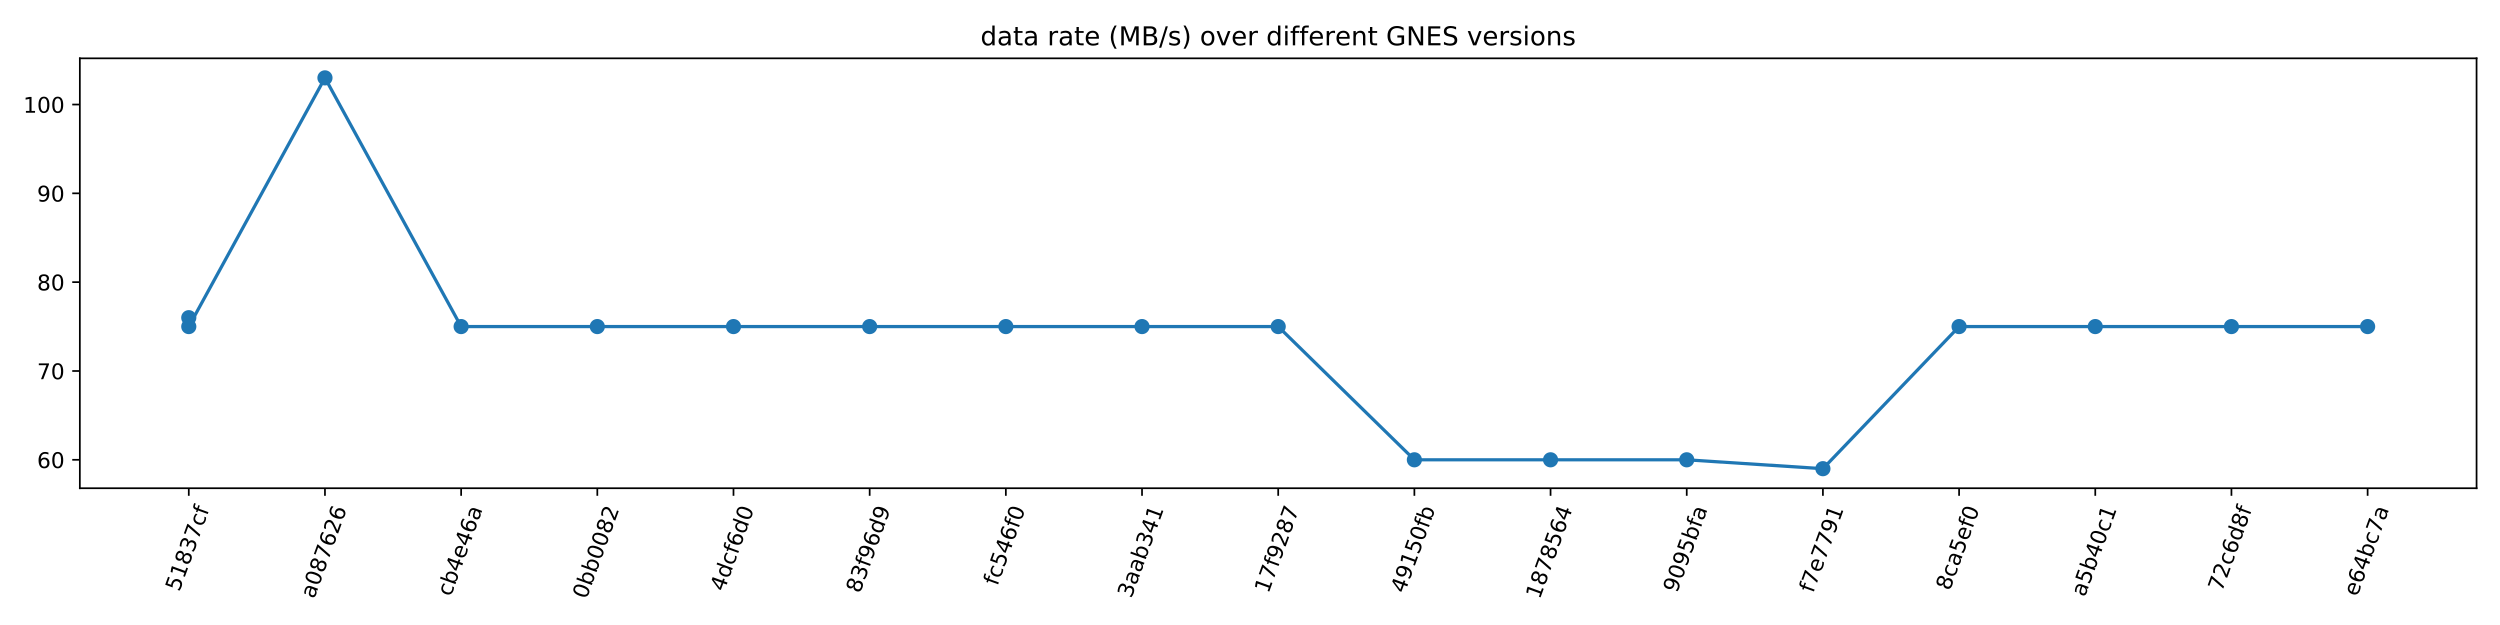
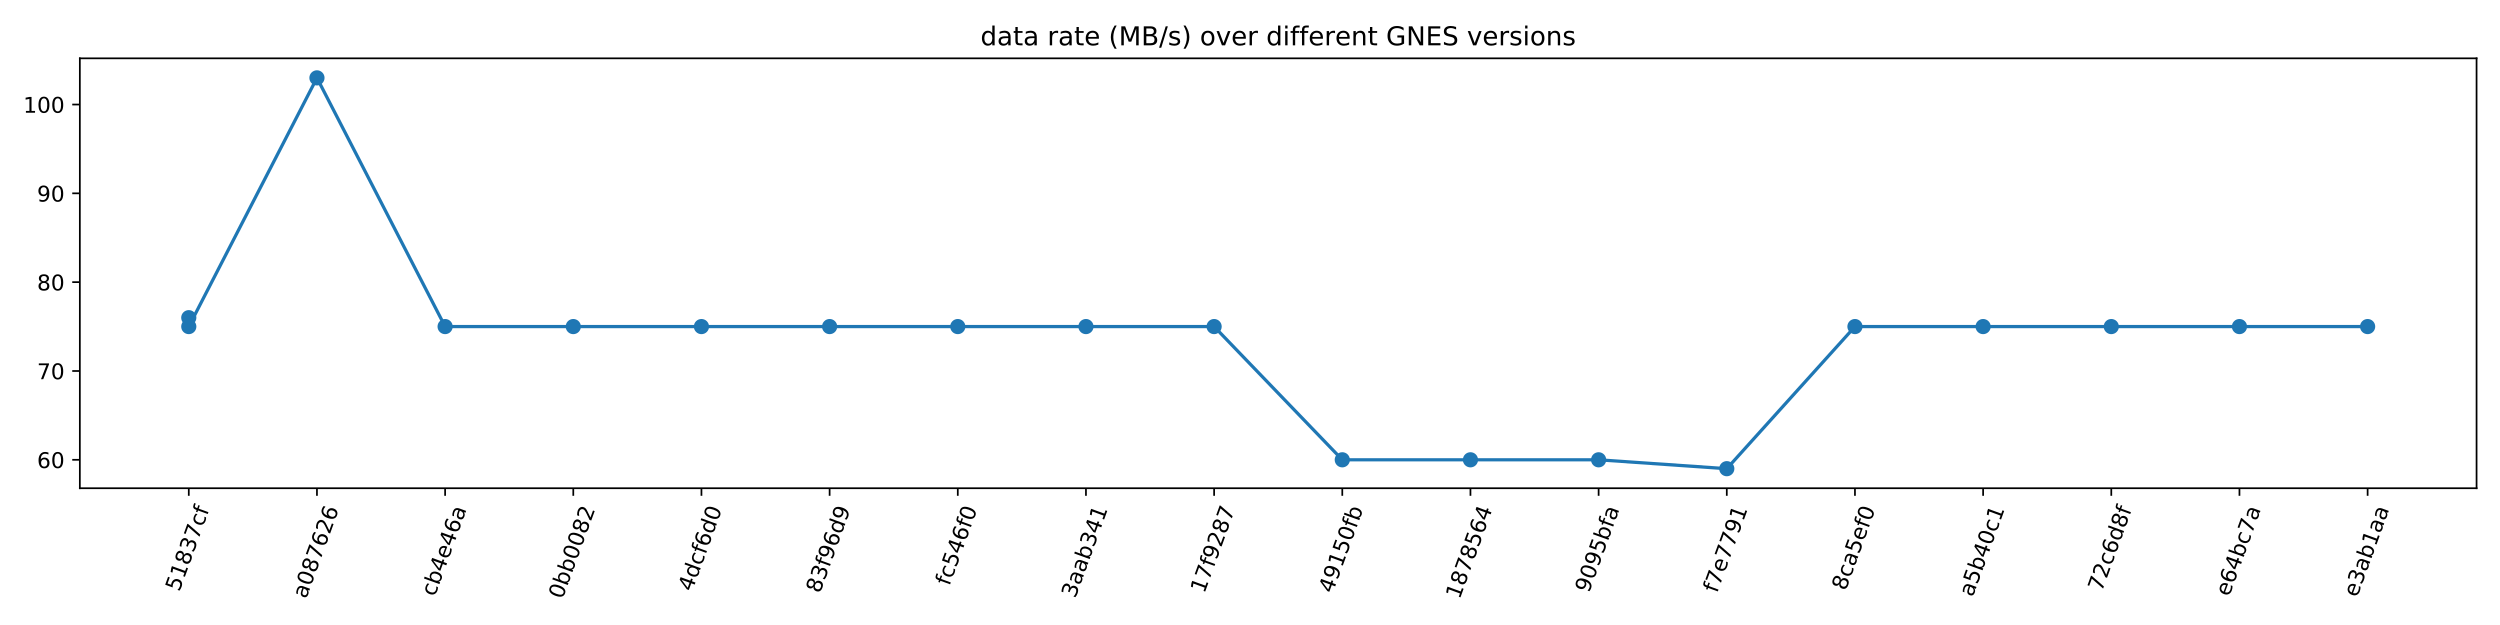
<svg xmlns="http://www.w3.org/2000/svg" xmlns:xlink="http://www.w3.org/1999/xlink" height="288pt" version="1.1" viewBox="0 0 1152 288" width="1152pt">
  <defs>
    <style type="text/css">
*{stroke-linecap:butt;stroke-linejoin:round;}
  </style>
  </defs>
  <g id="figure_1">
    <g id="patch_1">
      <path d="M 0 288  L 1152 288  L 1152 0  L 0 0  z " style="fill:#ffffff;" />
    </g>
    <g id="axes_1">
      <g id="patch_2">
        <path d="M 36.79 224.974  L 1141.2 224.974  L 1141.2 26.88  L 36.79 26.88  z " style="fill:#ffffff;" />
      </g>
      <g id="matplotlib.axis_1">
        <g id="xtick_1">
          <g id="line2d_1">
            <defs>
-               <path d="M 0 0  L 0 3.5  " id="m61845a8284" style="stroke:#000000;stroke-width:0.8;" />
-             </defs>
-             <g>
-               <use style="stroke:#000000;stroke-width:0.8;" x="86.99" xlink:href="#m61845a8284" y="224.974" />
+               <path d="M 0 0  L 0 3.5  " id="mbfd6a38d55" style="stroke:#000000;stroke-width:0.8;" />
+             </defs>
+             <g>
+               <use style="stroke:#000000;stroke-width:0.8;" x="86.99" xlink:href="#mbfd6a38d55" y="224.974" />
            </g>
          </g>
          <g id="text_1">
            <defs>
              <path d="M 10.797 72.906  L 49.516 72.906  L 49.516 64.594  L 19.828 64.594  L 19.828 46.734  Q 21.969 47.469 24.109 47.828  Q 26.266 48.188 28.422 48.188  Q 40.625 48.188 47.75 41.5  Q 54.891 34.812 54.891 23.391  Q 54.891 11.625 47.562 5.094  Q 40.234 -1.422 26.906 -1.422  Q 22.312 -1.422 17.547 -0.641  Q 12.797 0.141 7.719 1.703  L 7.719 11.625  Q 12.109 9.234 16.797 8.062  Q 21.484 6.891 26.703 6.891  Q 35.156 6.891 40.078 11.328  Q 45.016 15.766 45.016 23.391  Q 45.016 31 40.078 35.438  Q 35.156 39.891 26.703 39.891  Q 22.75 39.891 18.812 39.016  Q 14.891 38.141 10.797 36.281  z " id="DejaVuSans-53" />
              <path d="M 12.406 8.297  L 28.516 8.297  L 28.516 63.922  L 10.984 60.406  L 10.984 69.391  L 28.422 72.906  L 38.281 72.906  L 38.281 8.297  L 54.391 8.297  L 54.391 0  L 12.406 0  z " id="DejaVuSans-49" />
              <path d="M 31.781 34.625  Q 24.75 34.625 20.719 30.859  Q 16.703 27.094 16.703 20.516  Q 16.703 13.922 20.719 10.156  Q 24.75 6.391 31.781 6.391  Q 38.812 6.391 42.859 10.172  Q 46.922 13.969 46.922 20.516  Q 46.922 27.094 42.891 30.859  Q 38.875 34.625 31.781 34.625  z M 21.922 38.812  Q 15.578 40.375 12.031 44.719  Q 8.5 49.078 8.5 55.328  Q 8.5 64.062 14.719 69.141  Q 20.953 74.219 31.781 74.219  Q 42.672 74.219 48.875 69.141  Q 55.078 64.062 55.078 55.328  Q 55.078 49.078 51.531 44.719  Q 48 40.375 41.703 38.812  Q 48.828 37.156 52.797 32.312  Q 56.781 27.484 56.781 20.516  Q 56.781 9.906 50.312 4.234  Q 43.844 -1.422 31.781 -1.422  Q 19.734 -1.422 13.25 4.234  Q 6.781 9.906 6.781 20.516  Q 6.781 27.484 10.781 32.312  Q 14.797 37.156 21.922 38.812  z M 18.312 54.391  Q 18.312 48.734 21.844 45.562  Q 25.391 42.391 31.781 42.391  Q 38.141 42.391 41.719 45.562  Q 45.312 48.734 45.312 54.391  Q 45.312 60.062 41.719 63.234  Q 38.141 66.406 31.781 66.406  Q 25.391 66.406 21.844 63.234  Q 18.312 60.062 18.312 54.391  z " id="DejaVuSans-56" />
              <path d="M 40.578 39.312  Q 47.656 37.797 51.625 33  Q 55.609 28.219 55.609 21.188  Q 55.609 10.406 48.188 4.484  Q 40.766 -1.422 27.094 -1.422  Q 22.516 -1.422 17.656 -0.516  Q 12.797 0.391 7.625 2.203  L 7.625 11.719  Q 11.719 9.328 16.594 8.109  Q 21.484 6.891 26.812 6.891  Q 36.078 6.891 40.938 10.547  Q 45.797 14.203 45.797 21.188  Q 45.797 27.641 41.281 31.266  Q 36.766 34.906 28.719 34.906  L 20.219 34.906  L 20.219 43.016  L 29.109 43.016  Q 36.375 43.016 40.234 45.922  Q 44.094 48.828 44.094 54.297  Q 44.094 59.906 40.109 62.906  Q 36.141 65.922 28.719 65.922  Q 24.656 65.922 20.016 65.031  Q 15.375 64.156 9.812 62.312  L 9.812 71.094  Q 15.438 72.656 20.344 73.438  Q 25.25 74.219 29.594 74.219  Q 40.828 74.219 47.359 69.109  Q 53.906 64.016 53.906 55.328  Q 53.906 49.266 50.438 45.094  Q 46.969 40.922 40.578 39.312  z " id="DejaVuSans-51" />
              <path d="M 8.203 72.906  L 55.078 72.906  L 55.078 68.703  L 28.609 0  L 18.312 0  L 43.219 64.594  L 8.203 64.594  z " id="DejaVuSans-55" />
              <path d="M 48.781 52.594  L 48.781 44.188  Q 44.969 46.297 41.141 47.344  Q 37.312 48.391 33.406 48.391  Q 24.656 48.391 19.812 42.844  Q 14.984 37.312 14.984 27.297  Q 14.984 17.281 19.812 11.734  Q 24.656 6.203 33.406 6.203  Q 37.312 6.203 41.141 7.25  Q 44.969 8.297 48.781 10.406  L 48.781 2.094  Q 45.016 0.344 40.984 -0.531  Q 36.969 -1.422 32.422 -1.422  Q 20.062 -1.422 12.781 6.344  Q 5.516 14.109 5.516 27.297  Q 5.516 40.672 12.859 48.328  Q 20.219 56 33.016 56  Q 37.156 56 41.109 55.141  Q 45.062 54.297 48.781 52.594  z " id="DejaVuSans-99" />
              <path d="M 37.109 75.984  L 37.109 68.5  L 28.516 68.5  Q 23.688 68.5 21.797 66.547  Q 19.922 64.594 19.922 59.516  L 19.922 54.688  L 34.719 54.688  L 34.719 47.703  L 19.922 47.703  L 19.922 0  L 10.891 0  L 10.891 47.703  L 2.297 47.703  L 2.297 54.688  L 10.891 54.688  L 10.891 58.5  Q 10.891 67.625 15.141 71.797  Q 19.391 75.984 28.609 75.984  z " id="DejaVuSans-102" />
            </defs>
            <g transform="translate(82.60086 272.9413)rotate(-70)scale(0.1 -0.1)">
              <use xlink:href="#DejaVuSans-53" />
              <use x="63.623" xlink:href="#DejaVuSans-49" />
              <use x="127.246" xlink:href="#DejaVuSans-56" />
              <use x="190.869" xlink:href="#DejaVuSans-51" />
              <use x="254.492" xlink:href="#DejaVuSans-55" />
              <use x="318.115" xlink:href="#DejaVuSans-99" />
              <use x="373.096" xlink:href="#DejaVuSans-102" />
            </g>
          </g>
        </g>
        <g id="xtick_2">
          <g id="line2d_2">
            <g>
-               <use style="stroke:#000000;stroke-width:0.8;" x="149.741" xlink:href="#m61845a8284" y="224.974" />
+               <use style="stroke:#000000;stroke-width:0.8;" x="146.05" xlink:href="#mbfd6a38d55" y="224.974" />
            </g>
          </g>
          <g id="text_2">
            <defs>
              <path d="M 34.281 27.484  Q 23.391 27.484 19.188 25  Q 14.984 22.516 14.984 16.5  Q 14.984 11.719 18.141 8.906  Q 21.297 6.109 26.703 6.109  Q 34.188 6.109 38.703 11.406  Q 43.219 16.703 43.219 25.484  L 43.219 27.484  z M 52.203 31.203  L 52.203 0  L 43.219 0  L 43.219 8.297  Q 40.141 3.328 35.547 0.953  Q 30.953 -1.422 24.312 -1.422  Q 15.922 -1.422 10.953 3.297  Q 6 8.016 6 15.922  Q 6 25.141 12.172 29.828  Q 18.359 34.516 30.609 34.516  L 43.219 34.516  L 43.219 35.406  Q 43.219 41.609 39.141 45  Q 35.062 48.391 27.688 48.391  Q 23 48.391 18.547 47.266  Q 14.109 46.141 10.016 43.891  L 10.016 52.203  Q 14.938 54.109 19.578 55.047  Q 24.219 56 28.609 56  Q 40.484 56 46.344 49.844  Q 52.203 43.703 52.203 31.203  z " id="DejaVuSans-97" />
              <path d="M 31.781 66.406  Q 24.172 66.406 20.328 58.906  Q 16.5 51.422 16.5 36.375  Q 16.5 21.391 20.328 13.891  Q 24.172 6.391 31.781 6.391  Q 39.453 6.391 43.281 13.891  Q 47.125 21.391 47.125 36.375  Q 47.125 51.422 43.281 58.906  Q 39.453 66.406 31.781 66.406  z M 31.781 74.219  Q 44.047 74.219 50.516 64.516  Q 56.984 54.828 56.984 36.375  Q 56.984 17.969 50.516 8.266  Q 44.047 -1.422 31.781 -1.422  Q 19.531 -1.422 13.062 8.266  Q 6.594 17.969 6.594 36.375  Q 6.594 54.828 13.062 64.516  Q 19.531 74.219 31.781 74.219  z " id="DejaVuSans-48" />
              <path d="M 33.016 40.375  Q 26.375 40.375 22.484 35.828  Q 18.609 31.297 18.609 23.391  Q 18.609 15.531 22.484 10.953  Q 26.375 6.391 33.016 6.391  Q 39.656 6.391 43.531 10.953  Q 47.406 15.531 47.406 23.391  Q 47.406 31.297 43.531 35.828  Q 39.656 40.375 33.016 40.375  z M 52.594 71.297  L 52.594 62.312  Q 48.875 64.062 45.094 64.984  Q 41.312 65.922 37.594 65.922  Q 27.828 65.922 22.672 59.328  Q 17.531 52.734 16.797 39.406  Q 19.672 43.656 24.016 45.922  Q 28.375 48.188 33.594 48.188  Q 44.578 48.188 50.953 41.516  Q 57.328 34.859 57.328 23.391  Q 57.328 12.156 50.688 5.359  Q 44.047 -1.422 33.016 -1.422  Q 20.359 -1.422 13.672 8.266  Q 6.984 17.969 6.984 36.375  Q 6.984 53.656 15.188 63.938  Q 23.391 74.219 37.203 74.219  Q 40.922 74.219 44.703 73.484  Q 48.484 72.75 52.594 71.297  z " id="DejaVuSans-54" />
              <path d="M 19.188 8.297  L 53.609 8.297  L 53.609 0  L 7.328 0  L 7.328 8.297  Q 12.938 14.109 22.625 23.891  Q 32.328 33.688 34.812 36.531  Q 39.547 41.844 41.422 45.531  Q 43.312 49.219 43.312 52.781  Q 43.312 58.594 39.234 62.25  Q 35.156 65.922 28.609 65.922  Q 23.969 65.922 18.812 64.312  Q 13.672 62.703 7.812 59.422  L 7.812 69.391  Q 13.766 71.781 18.938 73  Q 24.125 74.219 28.422 74.219  Q 39.75 74.219 46.484 68.547  Q 53.219 62.891 53.219 53.422  Q 53.219 48.922 51.531 44.891  Q 49.859 40.875 45.406 35.406  Q 44.188 33.984 37.641 27.219  Q 31.109 20.453 19.188 8.297  z " id="DejaVuSans-50" />
            </defs>
-             <g transform="translate(144.7577 276.2038)rotate(-70)scale(0.1 -0.1)">
+             <g transform="translate(141.0665 276.2038)rotate(-70)scale(0.1 -0.1)">
              <use xlink:href="#DejaVuSans-97" />
              <use x="61.279" xlink:href="#DejaVuSans-48" />
              <use x="124.902" xlink:href="#DejaVuSans-56" />
              <use x="188.525" xlink:href="#DejaVuSans-55" />
              <use x="252.148" xlink:href="#DejaVuSans-54" />
              <use x="315.771" xlink:href="#DejaVuSans-50" />
              <use x="379.395" xlink:href="#DejaVuSans-54" />
            </g>
          </g>
        </g>
        <g id="xtick_3">
          <g id="line2d_3">
            <g>
-               <use style="stroke:#000000;stroke-width:0.8;" x="212.492" xlink:href="#m61845a8284" y="224.974" />
+               <use style="stroke:#000000;stroke-width:0.8;" x="205.109" xlink:href="#mbfd6a38d55" y="224.974" />
            </g>
          </g>
          <g id="text_3">
            <defs>
              <path d="M 48.688 27.297  Q 48.688 37.203 44.609 42.844  Q 40.531 48.484 33.406 48.484  Q 26.266 48.484 22.188 42.844  Q 18.109 37.203 18.109 27.297  Q 18.109 17.391 22.188 11.75  Q 26.266 6.109 33.406 6.109  Q 40.531 6.109 44.609 11.75  Q 48.688 17.391 48.688 27.297  z M 18.109 46.391  Q 20.953 51.266 25.266 53.625  Q 29.594 56 35.594 56  Q 45.562 56 51.781 48.094  Q 58.016 40.188 58.016 27.297  Q 58.016 14.406 51.781 6.484  Q 45.562 -1.422 35.594 -1.422  Q 29.594 -1.422 25.266 0.953  Q 20.953 3.328 18.109 8.203  L 18.109 0  L 9.078 0  L 9.078 75.984  L 18.109 75.984  z " id="DejaVuSans-98" />
              <path d="M 37.797 64.312  L 12.891 25.391  L 37.797 25.391  z M 35.203 72.906  L 47.609 72.906  L 47.609 25.391  L 58.016 25.391  L 58.016 17.188  L 47.609 17.188  L 47.609 0  L 37.797 0  L 37.797 17.188  L 4.891 17.188  L 4.891 26.703  z " id="DejaVuSans-52" />
              <path d="M 56.203 29.594  L 56.203 25.203  L 14.891 25.203  Q 15.484 15.922 20.484 11.062  Q 25.484 6.203 34.422 6.203  Q 39.594 6.203 44.453 7.469  Q 49.312 8.734 54.109 11.281  L 54.109 2.781  Q 49.266 0.734 44.188 -0.344  Q 39.109 -1.422 33.891 -1.422  Q 20.797 -1.422 13.156 6.188  Q 5.516 13.812 5.516 26.812  Q 5.516 40.234 12.766 48.109  Q 20.016 56 32.328 56  Q 43.359 56 49.781 48.891  Q 56.203 41.797 56.203 29.594  z M 47.219 32.234  Q 47.125 39.594 43.094 43.984  Q 39.062 48.391 32.422 48.391  Q 24.906 48.391 20.391 44.141  Q 15.875 39.891 15.188 32.172  z " id="DejaVuSans-101" />
            </defs>
-             <g transform="translate(207.6942 275.1819)rotate(-70)scale(0.1 -0.1)">
+             <g transform="translate(200.3118 275.1819)rotate(-70)scale(0.1 -0.1)">
              <use xlink:href="#DejaVuSans-99" />
              <use x="54.98" xlink:href="#DejaVuSans-98" />
              <use x="118.457" xlink:href="#DejaVuSans-52" />
              <use x="182.08" xlink:href="#DejaVuSans-101" />
              <use x="243.604" xlink:href="#DejaVuSans-52" />
              <use x="307.227" xlink:href="#DejaVuSans-54" />
              <use x="370.85" xlink:href="#DejaVuSans-97" />
            </g>
          </g>
        </g>
        <g id="xtick_4">
          <g id="line2d_4">
            <g>
-               <use style="stroke:#000000;stroke-width:0.8;" x="275.242" xlink:href="#m61845a8284" y="224.974" />
+               <use style="stroke:#000000;stroke-width:0.8;" x="264.169" xlink:href="#mbfd6a38d55" y="224.974" />
            </g>
          </g>
          <g id="text_4">
-             <g transform="translate(270.2236 276.3977)rotate(-70)scale(0.1 -0.1)">
+             <g transform="translate(259.1499 276.3977)rotate(-70)scale(0.1 -0.1)">
              <use xlink:href="#DejaVuSans-48" />
              <use x="63.623" xlink:href="#DejaVuSans-98" />
              <use x="127.1" xlink:href="#DejaVuSans-98" />
              <use x="190.576" xlink:href="#DejaVuSans-48" />
              <use x="254.199" xlink:href="#DejaVuSans-48" />
              <use x="317.822" xlink:href="#DejaVuSans-56" />
              <use x="381.445" xlink:href="#DejaVuSans-50" />
            </g>
          </g>
        </g>
        <g id="xtick_5">
          <g id="line2d_5">
            <g>
-               <use style="stroke:#000000;stroke-width:0.8;" x="337.993" xlink:href="#m61845a8284" y="224.974" />
+               <use style="stroke:#000000;stroke-width:0.8;" x="323.228" xlink:href="#mbfd6a38d55" y="224.974" />
            </g>
          </g>
          <g id="text_5">
            <defs>
              <path d="M 45.406 46.391  L 45.406 75.984  L 54.391 75.984  L 54.391 0  L 45.406 0  L 45.406 8.203  Q 42.578 3.328 38.25 0.953  Q 33.938 -1.422 27.875 -1.422  Q 17.969 -1.422 11.734 6.484  Q 5.516 14.406 5.516 27.297  Q 5.516 40.188 11.734 48.094  Q 17.969 56 27.875 56  Q 33.938 56 38.25 53.625  Q 42.578 51.266 45.406 46.391  z M 14.797 27.297  Q 14.797 17.391 18.875 11.75  Q 22.953 6.109 30.078 6.109  Q 37.203 6.109 41.297 11.75  Q 45.406 17.391 45.406 27.297  Q 45.406 37.203 41.297 42.844  Q 37.203 48.484 30.078 48.484  Q 22.953 48.484 18.875 42.844  Q 14.797 37.203 14.797 27.297  z " id="DejaVuSans-100" />
            </defs>
-             <g transform="translate(333.6079 272.9149)rotate(-70)scale(0.1 -0.1)">
+             <g transform="translate(318.8431 272.9149)rotate(-70)scale(0.1 -0.1)">
              <use xlink:href="#DejaVuSans-52" />
              <use x="63.623" xlink:href="#DejaVuSans-100" />
              <use x="127.1" xlink:href="#DejaVuSans-99" />
              <use x="182.08" xlink:href="#DejaVuSans-102" />
              <use x="217.285" xlink:href="#DejaVuSans-54" />
              <use x="280.908" xlink:href="#DejaVuSans-100" />
              <use x="344.385" xlink:href="#DejaVuSans-48" />
            </g>
          </g>
        </g>
        <g id="xtick_6">
          <g id="line2d_6">
            <g>
-               <use style="stroke:#000000;stroke-width:0.8;" x="400.743" xlink:href="#m61845a8284" y="224.974" />
+               <use style="stroke:#000000;stroke-width:0.8;" x="382.287" xlink:href="#mbfd6a38d55" y="224.974" />
            </g>
          </g>
          <g id="text_6">
            <defs>
              <path d="M 10.984 1.516  L 10.984 10.5  Q 14.703 8.734 18.5 7.812  Q 22.312 6.891 25.984 6.891  Q 35.75 6.891 40.891 13.453  Q 46.047 20.016 46.781 33.406  Q 43.953 29.203 39.594 26.953  Q 35.25 24.703 29.984 24.703  Q 19.047 24.703 12.672 31.312  Q 6.297 37.938 6.297 49.422  Q 6.297 60.641 12.938 67.422  Q 19.578 74.219 30.609 74.219  Q 43.266 74.219 49.922 64.516  Q 56.594 54.828 56.594 36.375  Q 56.594 19.141 48.406 8.859  Q 40.234 -1.422 26.422 -1.422  Q 22.703 -1.422 18.891 -0.688  Q 15.094 0.047 10.984 1.516  z M 30.609 32.422  Q 37.25 32.422 41.125 36.953  Q 45.016 41.5 45.016 49.422  Q 45.016 57.281 41.125 61.844  Q 37.25 66.406 30.609 66.406  Q 23.969 66.406 20.094 61.844  Q 16.219 57.281 16.219 49.422  Q 16.219 41.5 20.094 36.953  Q 23.969 32.422 30.609 32.422  z " id="DejaVuSans-57" />
            </defs>
-             <g transform="translate(396.2083 273.7401)rotate(-70)scale(0.1 -0.1)">
+             <g transform="translate(377.7523 273.7401)rotate(-70)scale(0.1 -0.1)">
              <use xlink:href="#DejaVuSans-56" />
              <use x="63.623" xlink:href="#DejaVuSans-51" />
              <use x="127.246" xlink:href="#DejaVuSans-102" />
              <use x="162.451" xlink:href="#DejaVuSans-57" />
              <use x="226.074" xlink:href="#DejaVuSans-54" />
              <use x="289.697" xlink:href="#DejaVuSans-100" />
              <use x="353.174" xlink:href="#DejaVuSans-57" />
            </g>
          </g>
        </g>
        <g id="xtick_7">
          <g id="line2d_7">
            <g>
-               <use style="stroke:#000000;stroke-width:0.8;" x="463.494" xlink:href="#m61845a8284" y="224.974" />
+               <use style="stroke:#000000;stroke-width:0.8;" x="441.347" xlink:href="#mbfd6a38d55" y="224.974" />
            </g>
          </g>
          <g id="text_7">
-             <g transform="translate(459.5903 270.2706)rotate(-70)scale(0.1 -0.1)">
+             <g transform="translate(437.4431 270.2706)rotate(-70)scale(0.1 -0.1)">
              <use xlink:href="#DejaVuSans-102" />
              <use x="35.205" xlink:href="#DejaVuSans-99" />
              <use x="90.186" xlink:href="#DejaVuSans-53" />
              <use x="153.809" xlink:href="#DejaVuSans-52" />
              <use x="217.432" xlink:href="#DejaVuSans-54" />
              <use x="281.055" xlink:href="#DejaVuSans-102" />
              <use x="316.26" xlink:href="#DejaVuSans-48" />
            </g>
          </g>
        </g>
        <g id="xtick_8">
          <g id="line2d_8">
            <g>
-               <use style="stroke:#000000;stroke-width:0.8;" x="526.244" xlink:href="#m61845a8284" y="224.974" />
+               <use style="stroke:#000000;stroke-width:0.8;" x="500.406" xlink:href="#mbfd6a38d55" y="224.974" />
            </g>
          </g>
          <g id="text_8">
-             <g transform="translate(521.3036 275.9704)rotate(-70)scale(0.1 -0.1)">
+             <g transform="translate(495.4651 275.9704)rotate(-70)scale(0.1 -0.1)">
              <use xlink:href="#DejaVuSans-51" />
              <use x="63.623" xlink:href="#DejaVuSans-97" />
              <use x="124.902" xlink:href="#DejaVuSans-97" />
              <use x="186.182" xlink:href="#DejaVuSans-98" />
              <use x="249.658" xlink:href="#DejaVuSans-51" />
              <use x="313.281" xlink:href="#DejaVuSans-52" />
              <use x="376.904" xlink:href="#DejaVuSans-49" />
            </g>
          </g>
        </g>
        <g id="xtick_9">
          <g id="line2d_9">
            <g>
-               <use style="stroke:#000000;stroke-width:0.8;" x="588.995" xlink:href="#m61845a8284" y="224.974" />
+               <use style="stroke:#000000;stroke-width:0.8;" x="559.465" xlink:href="#mbfd6a38d55" y="224.974" />
            </g>
          </g>
          <g id="text_9">
-             <g transform="translate(584.4576 273.7533)rotate(-70)scale(0.1 -0.1)">
+             <g transform="translate(554.928 273.7533)rotate(-70)scale(0.1 -0.1)">
              <use xlink:href="#DejaVuSans-49" />
              <use x="63.623" xlink:href="#DejaVuSans-55" />
              <use x="127.246" xlink:href="#DejaVuSans-102" />
              <use x="162.451" xlink:href="#DejaVuSans-57" />
              <use x="226.074" xlink:href="#DejaVuSans-50" />
              <use x="289.697" xlink:href="#DejaVuSans-56" />
              <use x="353.32" xlink:href="#DejaVuSans-55" />
            </g>
          </g>
        </g>
        <g id="xtick_10">
          <g id="line2d_10">
            <g>
-               <use style="stroke:#000000;stroke-width:0.8;" x="651.746" xlink:href="#m61845a8284" y="224.974" />
+               <use style="stroke:#000000;stroke-width:0.8;" x="618.525" xlink:href="#mbfd6a38d55" y="224.974" />
            </g>
          </g>
          <g id="text_10">
-             <g transform="translate(647.2106 273.7401)rotate(-70)scale(0.1 -0.1)">
+             <g transform="translate(613.9897 273.7401)rotate(-70)scale(0.1 -0.1)">
              <use xlink:href="#DejaVuSans-52" />
              <use x="63.623" xlink:href="#DejaVuSans-57" />
              <use x="127.246" xlink:href="#DejaVuSans-49" />
              <use x="190.869" xlink:href="#DejaVuSans-53" />
              <use x="254.492" xlink:href="#DejaVuSans-48" />
              <use x="318.115" xlink:href="#DejaVuSans-102" />
              <use x="353.32" xlink:href="#DejaVuSans-98" />
            </g>
          </g>
        </g>
        <g id="xtick_11">
          <g id="line2d_11">
            <g>
-               <use style="stroke:#000000;stroke-width:0.8;" x="714.496" xlink:href="#m61845a8284" y="224.974" />
+               <use style="stroke:#000000;stroke-width:0.8;" x="677.584" xlink:href="#mbfd6a38d55" y="224.974" />
            </g>
          </g>
          <g id="text_11">
-             <g transform="translate(709.4727 276.4241)rotate(-70)scale(0.1 -0.1)">
+             <g transform="translate(672.5606 276.4241)rotate(-70)scale(0.1 -0.1)">
              <use xlink:href="#DejaVuSans-49" />
              <use x="63.623" xlink:href="#DejaVuSans-56" />
              <use x="127.246" xlink:href="#DejaVuSans-55" />
              <use x="190.869" xlink:href="#DejaVuSans-56" />
              <use x="254.492" xlink:href="#DejaVuSans-53" />
              <use x="318.115" xlink:href="#DejaVuSans-54" />
              <use x="381.738" xlink:href="#DejaVuSans-52" />
            </g>
          </g>
        </g>
        <g id="xtick_12">
          <g id="line2d_12">
            <g>
-               <use style="stroke:#000000;stroke-width:0.8;" x="777.247" xlink:href="#m61845a8284" y="224.974" />
+               <use style="stroke:#000000;stroke-width:0.8;" x="736.643" xlink:href="#mbfd6a38d55" y="224.974" />
            </g>
          </g>
          <g id="text_12">
-             <g transform="translate(772.7518 273.5198)rotate(-70)scale(0.1 -0.1)">
+             <g transform="translate(732.1485 273.5198)rotate(-70)scale(0.1 -0.1)">
              <use xlink:href="#DejaVuSans-57" />
              <use x="63.623" xlink:href="#DejaVuSans-48" />
              <use x="127.246" xlink:href="#DejaVuSans-57" />
              <use x="190.869" xlink:href="#DejaVuSans-53" />
              <use x="254.492" xlink:href="#DejaVuSans-98" />
              <use x="317.969" xlink:href="#DejaVuSans-102" />
              <use x="353.174" xlink:href="#DejaVuSans-97" />
            </g>
          </g>
        </g>
        <g id="xtick_13">
          <g id="line2d_13">
            <g>
-               <use style="stroke:#000000;stroke-width:0.8;" x="839.997" xlink:href="#m61845a8284" y="224.974" />
+               <use style="stroke:#000000;stroke-width:0.8;" x="795.703" xlink:href="#mbfd6a38d55" y="224.974" />
            </g>
          </g>
          <g id="text_13">
-             <g transform="translate(835.4957 273.5566)rotate(-70)scale(0.1 -0.1)">
+             <g transform="translate(791.2012 273.5566)rotate(-70)scale(0.1 -0.1)">
              <use xlink:href="#DejaVuSans-102" />
              <use x="35.205" xlink:href="#DejaVuSans-55" />
              <use x="98.828" xlink:href="#DejaVuSans-101" />
              <use x="160.352" xlink:href="#DejaVuSans-55" />
              <use x="223.975" xlink:href="#DejaVuSans-55" />
              <use x="287.598" xlink:href="#DejaVuSans-57" />
              <use x="351.221" xlink:href="#DejaVuSans-49" />
            </g>
          </g>
        </g>
        <g id="xtick_14">
          <g id="line2d_14">
            <g>
-               <use style="stroke:#000000;stroke-width:0.8;" x="902.748" xlink:href="#m61845a8284" y="224.974" />
+               <use style="stroke:#000000;stroke-width:0.8;" x="854.762" xlink:href="#mbfd6a38d55" y="224.974" />
            </g>
          </g>
          <g id="text_14">
-             <g transform="translate(898.4341 272.5244)rotate(-70)scale(0.1 -0.1)">
+             <g transform="translate(850.4484 272.5244)rotate(-70)scale(0.1 -0.1)">
              <use xlink:href="#DejaVuSans-56" />
              <use x="63.623" xlink:href="#DejaVuSans-99" />
              <use x="118.604" xlink:href="#DejaVuSans-97" />
              <use x="179.883" xlink:href="#DejaVuSans-53" />
              <use x="243.506" xlink:href="#DejaVuSans-101" />
              <use x="305.029" xlink:href="#DejaVuSans-102" />
              <use x="340.234" xlink:href="#DejaVuSans-48" />
            </g>
          </g>
        </g>
        <g id="xtick_15">
          <g id="line2d_15">
            <g>
-               <use style="stroke:#000000;stroke-width:0.8;" x="965.498" xlink:href="#m61845a8284" y="224.974" />
+               <use style="stroke:#000000;stroke-width:0.8;" x="913.821" xlink:href="#mbfd6a38d55" y="224.974" />
            </g>
          </g>
          <g id="text_15">
-             <g transform="translate(960.6653 275.3787)rotate(-70)scale(0.1 -0.1)">
+             <g transform="translate(908.9883 275.3787)rotate(-70)scale(0.1 -0.1)">
              <use xlink:href="#DejaVuSans-97" />
              <use x="61.279" xlink:href="#DejaVuSans-53" />
              <use x="124.902" xlink:href="#DejaVuSans-98" />
              <use x="188.379" xlink:href="#DejaVuSans-52" />
              <use x="252.002" xlink:href="#DejaVuSans-48" />
              <use x="315.625" xlink:href="#DejaVuSans-99" />
              <use x="370.605" xlink:href="#DejaVuSans-49" />
            </g>
          </g>
        </g>
        <g id="xtick_16">
          <g id="line2d_16">
            <g>
-               <use style="stroke:#000000;stroke-width:0.8;" x="1028.249" xlink:href="#m61845a8284" y="224.974" />
+               <use style="stroke:#000000;stroke-width:0.8;" x="972.881" xlink:href="#mbfd6a38d55" y="224.974" />
            </g>
          </g>
          <g id="text_16">
-             <g transform="translate(1023.862 272.9281)rotate(-70)scale(0.1 -0.1)">
+             <g transform="translate(968.4936 272.9281)rotate(-70)scale(0.1 -0.1)">
              <use xlink:href="#DejaVuSans-55" />
              <use x="63.623" xlink:href="#DejaVuSans-50" />
              <use x="127.246" xlink:href="#DejaVuSans-99" />
              <use x="182.227" xlink:href="#DejaVuSans-54" />
              <use x="245.85" xlink:href="#DejaVuSans-100" />
              <use x="309.326" xlink:href="#DejaVuSans-56" />
              <use x="372.949" xlink:href="#DejaVuSans-102" />
            </g>
          </g>
        </g>
        <g id="xtick_17">
          <g id="line2d_17">
            <g>
-               <use style="stroke:#000000;stroke-width:0.8;" x="1091" xlink:href="#m61845a8284" y="224.974" />
+               <use style="stroke:#000000;stroke-width:0.8;" x="1031.94" xlink:href="#mbfd6a38d55" y="224.974" />
            </g>
          </g>
          <g id="text_17">
-             <g transform="translate(1086.202 275.1819)rotate(-70)scale(0.1 -0.1)">
+             <g transform="translate(1027.143 275.1819)rotate(-70)scale(0.1 -0.1)">
              <use xlink:href="#DejaVuSans-101" />
              <use x="61.523" xlink:href="#DejaVuSans-54" />
              <use x="125.146" xlink:href="#DejaVuSans-52" />
              <use x="188.77" xlink:href="#DejaVuSans-98" />
              <use x="252.246" xlink:href="#DejaVuSans-99" />
              <use x="307.227" xlink:href="#DejaVuSans-55" />
              <use x="370.85" xlink:href="#DejaVuSans-97" />
            </g>
          </g>
        </g>
+         <g id="xtick_18">
+           <g id="line2d_18">
+             <g>
+               <use style="stroke:#000000;stroke-width:0.8;" x="1091" xlink:href="#mbfd6a38d55" y="224.974" />
+             </g>
+           </g>
+           <g id="text_18">
+             <g transform="translate(1086.135 275.5534)rotate(-70)scale(0.1 -0.1)">
+               <use xlink:href="#DejaVuSans-101" />
+               <use x="61.523" xlink:href="#DejaVuSans-51" />
+               <use x="125.146" xlink:href="#DejaVuSans-97" />
+               <use x="186.426" xlink:href="#DejaVuSans-98" />
+               <use x="249.902" xlink:href="#DejaVuSans-49" />
+               <use x="313.525" xlink:href="#DejaVuSans-97" />
+               <use x="374.805" xlink:href="#DejaVuSans-97" />
+             </g>
+           </g>
+         </g>
      </g>
      <g id="matplotlib.axis_2">
        <g id="ytick_1">
-           <g id="line2d_18">
-             <defs>
-               <path d="M 0 0  L -3.5 0  " id="m8c363e4acf" style="stroke:#000000;stroke-width:0.8;" />
-             </defs>
-             <g>
-               <use style="stroke:#000000;stroke-width:0.8;" x="36.79" xlink:href="#m8c363e4acf" y="211.877" />
-             </g>
-           </g>
-           <g id="text_18">
+           <g id="line2d_19">
+             <defs>
+               <path d="M 0 0  L -3.5 0  " id="mfb4ca9c25d" style="stroke:#000000;stroke-width:0.8;" />
+             </defs>
+             <g>
+               <use style="stroke:#000000;stroke-width:0.8;" x="36.79" xlink:href="#mfb4ca9c25d" y="211.877" />
+             </g>
+           </g>
+           <g id="text_19">
            <g transform="translate(17.065 215.6758)scale(0.1 -0.1)">
              <use xlink:href="#DejaVuSans-54" />
              <use x="63.623" xlink:href="#DejaVuSans-48" />
            </g>
          </g>
        </g>
        <g id="ytick_2">
-           <g id="line2d_19">
-             <g>
-               <use style="stroke:#000000;stroke-width:0.8;" x="36.79" xlink:href="#m8c363e4acf" y="170.948" />
-             </g>
-           </g>
-           <g id="text_19">
+           <g id="line2d_20">
+             <g>
+               <use style="stroke:#000000;stroke-width:0.8;" x="36.79" xlink:href="#mfb4ca9c25d" y="170.948" />
+             </g>
+           </g>
+           <g id="text_20">
            <g transform="translate(17.065 174.7474)scale(0.1 -0.1)">
              <use xlink:href="#DejaVuSans-55" />
              <use x="63.623" xlink:href="#DejaVuSans-48" />
            </g>
          </g>
        </g>
        <g id="ytick_3">
-           <g id="line2d_20">
-             <g>
-               <use style="stroke:#000000;stroke-width:0.8;" x="36.79" xlink:href="#m8c363e4acf" y="130.02" />
-             </g>
-           </g>
-           <g id="text_20">
+           <g id="line2d_21">
+             <g>
+               <use style="stroke:#000000;stroke-width:0.8;" x="36.79" xlink:href="#mfb4ca9c25d" y="130.02" />
+             </g>
+           </g>
+           <g id="text_21">
            <g transform="translate(17.065 133.8189)scale(0.1 -0.1)">
              <use xlink:href="#DejaVuSans-56" />
              <use x="63.623" xlink:href="#DejaVuSans-48" />
            </g>
          </g>
        </g>
        <g id="ytick_4">
-           <g id="line2d_21">
-             <g>
-               <use style="stroke:#000000;stroke-width:0.8;" x="36.79" xlink:href="#m8c363e4acf" y="89.091" />
-             </g>
-           </g>
-           <g id="text_21">
+           <g id="line2d_22">
+             <g>
+               <use style="stroke:#000000;stroke-width:0.8;" x="36.79" xlink:href="#mfb4ca9c25d" y="89.091" />
+             </g>
+           </g>
+           <g id="text_22">
            <g transform="translate(17.065 92.89046)scale(0.1 -0.1)">
              <use xlink:href="#DejaVuSans-57" />
              <use x="63.623" xlink:href="#DejaVuSans-48" />
            </g>
          </g>
        </g>
        <g id="ytick_5">
-           <g id="line2d_22">
-             <g>
-               <use style="stroke:#000000;stroke-width:0.8;" x="36.79" xlink:href="#m8c363e4acf" y="48.163" />
-             </g>
-           </g>
-           <g id="text_22">
+           <g id="line2d_23">
+             <g>
+               <use style="stroke:#000000;stroke-width:0.8;" x="36.79" xlink:href="#mfb4ca9c25d" y="48.163" />
+             </g>
+           </g>
+           <g id="text_23">
            <g transform="translate(10.7025 51.96201)scale(0.1 -0.1)">
              <use xlink:href="#DejaVuSans-49" />
              <use x="63.623" xlink:href="#DejaVuSans-48" />
              <use x="127.246" xlink:href="#DejaVuSans-48" />
            </g>
          </g>
        </g>
      </g>
-       <g id="line2d_23">
-         <path clip-path="url(#p78ea34d978)" d="M 86.99 146.391  L 86.99 150.484  L 149.741 35.884  L 212.492 150.484  L 275.242 150.484  L 337.993 150.484  L 400.743 150.484  L 463.494 150.484  L 526.244 150.484  L 588.995 150.484  L 651.746 211.877  L 714.496 211.877  L 777.247 211.877  L 839.997 215.969  L 902.748 150.484  L 965.498 150.484  L 1028.249 150.484  L 1091 150.484  " style="fill:none;stroke:#1f77b4;stroke-linecap:square;stroke-width:1.5;" />
+       <g id="line2d_24">
+         <path clip-path="url(#p5ca0a2d193)" d="M 86.99 146.391  L 86.99 150.484  L 146.05 35.884  L 205.109 150.484  L 264.169 150.484  L 323.228 150.484  L 382.287 150.484  L 441.347 150.484  L 500.406 150.484  L 559.465 150.484  L 618.525 211.877  L 677.584 211.877  L 736.643 211.877  L 795.703 215.969  L 854.762 150.484  L 913.821 150.484  L 972.881 150.484  L 1031.94 150.484  L 1091 150.484  " style="fill:none;stroke:#1f77b4;stroke-linecap:square;stroke-width:1.5;" />
        <defs>
-           <path d="M 0 3  C 0.796 3 1.559 2.684 2.121 2.121  C 2.684 1.559 3 0.796 3 0  C 3 -0.796 2.684 -1.559 2.121 -2.121  C 1.559 -2.684 0.796 -3 0 -3  C -0.796 -3 -1.559 -2.684 -2.121 -2.121  C -2.684 -1.559 -3 -0.796 -3 0  C -3 0.796 -2.684 1.559 -2.121 2.121  C -1.559 2.684 -0.796 3 0 3  z " id="m3b5da7573c" style="stroke:#1f77b4;" />
+           <path d="M 0 3  C 0.796 3 1.559 2.684 2.121 2.121  C 2.684 1.559 3 0.796 3 0  C 3 -0.796 2.684 -1.559 2.121 -2.121  C 1.559 -2.684 0.796 -3 0 -3  C -0.796 -3 -1.559 -2.684 -2.121 -2.121  C -2.684 -1.559 -3 -0.796 -3 0  C -3 0.796 -2.684 1.559 -2.121 2.121  C -1.559 2.684 -0.796 3 0 3  z " id="m4ea9765fc9" style="stroke:#1f77b4;" />
        </defs>
-         <g clip-path="url(#p78ea34d978)">
-           <use style="fill:#1f77b4;stroke:#1f77b4;" x="86.99" xlink:href="#m3b5da7573c" y="146.391" />
-           <use style="fill:#1f77b4;stroke:#1f77b4;" x="86.99" xlink:href="#m3b5da7573c" y="150.484" />
-           <use style="fill:#1f77b4;stroke:#1f77b4;" x="149.741" xlink:href="#m3b5da7573c" y="35.884" />
-           <use style="fill:#1f77b4;stroke:#1f77b4;" x="212.492" xlink:href="#m3b5da7573c" y="150.484" />
-           <use style="fill:#1f77b4;stroke:#1f77b4;" x="275.242" xlink:href="#m3b5da7573c" y="150.484" />
-           <use style="fill:#1f77b4;stroke:#1f77b4;" x="337.993" xlink:href="#m3b5da7573c" y="150.484" />
-           <use style="fill:#1f77b4;stroke:#1f77b4;" x="400.743" xlink:href="#m3b5da7573c" y="150.484" />
-           <use style="fill:#1f77b4;stroke:#1f77b4;" x="463.494" xlink:href="#m3b5da7573c" y="150.484" />
-           <use style="fill:#1f77b4;stroke:#1f77b4;" x="526.244" xlink:href="#m3b5da7573c" y="150.484" />
-           <use style="fill:#1f77b4;stroke:#1f77b4;" x="588.995" xlink:href="#m3b5da7573c" y="150.484" />
-           <use style="fill:#1f77b4;stroke:#1f77b4;" x="651.746" xlink:href="#m3b5da7573c" y="211.877" />
-           <use style="fill:#1f77b4;stroke:#1f77b4;" x="714.496" xlink:href="#m3b5da7573c" y="211.877" />
-           <use style="fill:#1f77b4;stroke:#1f77b4;" x="777.247" xlink:href="#m3b5da7573c" y="211.877" />
-           <use style="fill:#1f77b4;stroke:#1f77b4;" x="839.997" xlink:href="#m3b5da7573c" y="215.969" />
-           <use style="fill:#1f77b4;stroke:#1f77b4;" x="902.748" xlink:href="#m3b5da7573c" y="150.484" />
-           <use style="fill:#1f77b4;stroke:#1f77b4;" x="965.498" xlink:href="#m3b5da7573c" y="150.484" />
-           <use style="fill:#1f77b4;stroke:#1f77b4;" x="1028.249" xlink:href="#m3b5da7573c" y="150.484" />
-           <use style="fill:#1f77b4;stroke:#1f77b4;" x="1091" xlink:href="#m3b5da7573c" y="150.484" />
+         <g clip-path="url(#p5ca0a2d193)">
+           <use style="fill:#1f77b4;stroke:#1f77b4;" x="86.99" xlink:href="#m4ea9765fc9" y="146.391" />
+           <use style="fill:#1f77b4;stroke:#1f77b4;" x="86.99" xlink:href="#m4ea9765fc9" y="150.484" />
+           <use style="fill:#1f77b4;stroke:#1f77b4;" x="146.05" xlink:href="#m4ea9765fc9" y="35.884" />
+           <use style="fill:#1f77b4;stroke:#1f77b4;" x="205.109" xlink:href="#m4ea9765fc9" y="150.484" />
+           <use style="fill:#1f77b4;stroke:#1f77b4;" x="264.169" xlink:href="#m4ea9765fc9" y="150.484" />
+           <use style="fill:#1f77b4;stroke:#1f77b4;" x="323.228" xlink:href="#m4ea9765fc9" y="150.484" />
+           <use style="fill:#1f77b4;stroke:#1f77b4;" x="382.287" xlink:href="#m4ea9765fc9" y="150.484" />
+           <use style="fill:#1f77b4;stroke:#1f77b4;" x="441.347" xlink:href="#m4ea9765fc9" y="150.484" />
+           <use style="fill:#1f77b4;stroke:#1f77b4;" x="500.406" xlink:href="#m4ea9765fc9" y="150.484" />
+           <use style="fill:#1f77b4;stroke:#1f77b4;" x="559.465" xlink:href="#m4ea9765fc9" y="150.484" />
+           <use style="fill:#1f77b4;stroke:#1f77b4;" x="618.525" xlink:href="#m4ea9765fc9" y="211.877" />
+           <use style="fill:#1f77b4;stroke:#1f77b4;" x="677.584" xlink:href="#m4ea9765fc9" y="211.877" />
+           <use style="fill:#1f77b4;stroke:#1f77b4;" x="736.643" xlink:href="#m4ea9765fc9" y="211.877" />
+           <use style="fill:#1f77b4;stroke:#1f77b4;" x="795.703" xlink:href="#m4ea9765fc9" y="215.969" />
+           <use style="fill:#1f77b4;stroke:#1f77b4;" x="854.762" xlink:href="#m4ea9765fc9" y="150.484" />
+           <use style="fill:#1f77b4;stroke:#1f77b4;" x="913.821" xlink:href="#m4ea9765fc9" y="150.484" />
+           <use style="fill:#1f77b4;stroke:#1f77b4;" x="972.881" xlink:href="#m4ea9765fc9" y="150.484" />
+           <use style="fill:#1f77b4;stroke:#1f77b4;" x="1031.94" xlink:href="#m4ea9765fc9" y="150.484" />
+           <use style="fill:#1f77b4;stroke:#1f77b4;" x="1091" xlink:href="#m4ea9765fc9" y="150.484" />
        </g>
      </g>
      <g id="patch_3">
        <path d="M 36.79 224.974  L 36.79 26.88  " style="fill:none;stroke:#000000;stroke-linecap:square;stroke-linejoin:miter;stroke-width:0.8;" />
      </g>
      <g id="patch_4">
        <path d="M 1141.2 224.974  L 1141.2 26.88  " style="fill:none;stroke:#000000;stroke-linecap:square;stroke-linejoin:miter;stroke-width:0.8;" />
      </g>
      <g id="patch_5">
        <path d="M 36.79 224.974  L 1141.2 224.974  " style="fill:none;stroke:#000000;stroke-linecap:square;stroke-linejoin:miter;stroke-width:0.8;" />
      </g>
      <g id="patch_6">
        <path d="M 36.79 26.88  L 1141.2 26.88  " style="fill:none;stroke:#000000;stroke-linecap:square;stroke-linejoin:miter;stroke-width:0.8;" />
      </g>
-       <g id="text_23">
+       <g id="text_24">
        <defs>
          <path d="M 18.312 70.219  L 18.312 54.688  L 36.812 54.688  L 36.812 47.703  L 18.312 47.703  L 18.312 18.016  Q 18.312 11.328 20.141 9.422  Q 21.969 7.516 27.594 7.516  L 36.812 7.516  L 36.812 0  L 27.594 0  Q 17.188 0 13.234 3.875  Q 9.281 7.766 9.281 18.016  L 9.281 47.703  L 2.688 47.703  L 2.688 54.688  L 9.281 54.688  L 9.281 70.219  z " id="DejaVuSans-116" />
          <path id="DejaVuSans-32" />
          <path d="M 41.109 46.297  Q 39.594 47.172 37.812 47.578  Q 36.031 48 33.891 48  Q 26.266 48 22.188 43.047  Q 18.109 38.094 18.109 28.812  L 18.109 0  L 9.078 0  L 9.078 54.688  L 18.109 54.688  L 18.109 46.188  Q 20.953 51.172 25.484 53.578  Q 30.031 56 36.531 56  Q 37.453 56 38.578 55.875  Q 39.703 55.766 41.062 55.516  z " id="DejaVuSans-114" />
          <path d="M 31 75.875  Q 24.469 64.656 21.281 53.656  Q 18.109 42.672 18.109 31.391  Q 18.109 20.125 21.312 9.062  Q 24.516 -2 31 -13.188  L 23.188 -13.188  Q 15.875 -1.703 12.234 9.375  Q 8.594 20.453 8.594 31.391  Q 8.594 42.281 12.203 53.312  Q 15.828 64.359 23.188 75.875  z " id="DejaVuSans-40" />
          <path d="M 9.812 72.906  L 24.516 72.906  L 43.109 23.297  L 61.812 72.906  L 76.516 72.906  L 76.516 0  L 66.891 0  L 66.891 64.016  L 48.094 14.016  L 38.188 14.016  L 19.391 64.016  L 19.391 0  L 9.812 0  z " id="DejaVuSans-77" />
          <path d="M 19.672 34.812  L 19.672 8.109  L 35.5 8.109  Q 43.453 8.109 47.281 11.406  Q 51.125 14.703 51.125 21.484  Q 51.125 28.328 47.281 31.562  Q 43.453 34.812 35.5 34.812  z M 19.672 64.797  L 19.672 42.828  L 34.281 42.828  Q 41.5 42.828 45.031 45.531  Q 48.578 48.25 48.578 53.812  Q 48.578 59.328 45.031 62.062  Q 41.5 64.797 34.281 64.797  z M 9.812 72.906  L 35.016 72.906  Q 46.297 72.906 52.391 68.219  Q 58.5 63.531 58.5 54.891  Q 58.5 48.188 55.375 44.234  Q 52.25 40.281 46.188 39.312  Q 53.469 37.75 57.5 32.781  Q 61.531 27.828 61.531 20.406  Q 61.531 10.641 54.891 5.312  Q 48.25 0 35.984 0  L 9.812 0  z " id="DejaVuSans-66" />
          <path d="M 25.391 72.906  L 33.688 72.906  L 8.297 -9.281  L 0 -9.281  z " id="DejaVuSans-47" />
          <path d="M 44.281 53.078  L 44.281 44.578  Q 40.484 46.531 36.375 47.5  Q 32.281 48.484 27.875 48.484  Q 21.188 48.484 17.844 46.438  Q 14.5 44.391 14.5 40.281  Q 14.5 37.156 16.891 35.375  Q 19.281 33.594 26.516 31.984  L 29.594 31.297  Q 39.156 29.25 43.188 25.516  Q 47.219 21.781 47.219 15.094  Q 47.219 7.469 41.188 3.016  Q 35.156 -1.422 24.609 -1.422  Q 20.219 -1.422 15.453 -0.562  Q 10.688 0.297 5.422 2  L 5.422 11.281  Q 10.406 8.688 15.234 7.391  Q 20.062 6.109 24.812 6.109  Q 31.156 6.109 34.562 8.281  Q 37.984 10.453 37.984 14.406  Q 37.984 18.062 35.516 20.016  Q 33.062 21.969 24.703 23.781  L 21.578 24.516  Q 13.234 26.266 9.516 29.906  Q 5.812 33.547 5.812 39.891  Q 5.812 47.609 11.281 51.797  Q 16.75 56 26.812 56  Q 31.781 56 36.172 55.266  Q 40.578 54.547 44.281 53.078  z " id="DejaVuSans-115" />
          <path d="M 8.016 75.875  L 15.828 75.875  Q 23.141 64.359 26.781 53.312  Q 30.422 42.281 30.422 31.391  Q 30.422 20.453 26.781 9.375  Q 23.141 -1.703 15.828 -13.188  L 8.016 -13.188  Q 14.5 -2 17.703 9.062  Q 20.906 20.125 20.906 31.391  Q 20.906 42.672 17.703 53.656  Q 14.5 64.656 8.016 75.875  z " id="DejaVuSans-41" />
          <path d="M 30.609 48.391  Q 23.391 48.391 19.188 42.75  Q 14.984 37.109 14.984 27.297  Q 14.984 17.484 19.156 11.844  Q 23.344 6.203 30.609 6.203  Q 37.797 6.203 41.984 11.859  Q 46.188 17.531 46.188 27.297  Q 46.188 37.016 41.984 42.703  Q 37.797 48.391 30.609 48.391  z M 30.609 56  Q 42.328 56 49.016 48.375  Q 55.719 40.766 55.719 27.297  Q 55.719 13.875 49.016 6.219  Q 42.328 -1.422 30.609 -1.422  Q 18.844 -1.422 12.172 6.219  Q 5.516 13.875 5.516 27.297  Q 5.516 40.766 12.172 48.375  Q 18.844 56 30.609 56  z " id="DejaVuSans-111" />
          <path d="M 2.984 54.688  L 12.5 54.688  L 29.594 8.797  L 46.688 54.688  L 56.203 54.688  L 35.688 0  L 23.484 0  z " id="DejaVuSans-118" />
          <path d="M 9.422 54.688  L 18.406 54.688  L 18.406 0  L 9.422 0  z M 9.422 75.984  L 18.406 75.984  L 18.406 64.594  L 9.422 64.594  z " id="DejaVuSans-105" />
          <path d="M 54.891 33.016  L 54.891 0  L 45.906 0  L 45.906 32.719  Q 45.906 40.484 42.875 44.328  Q 39.844 48.188 33.797 48.188  Q 26.516 48.188 22.312 43.547  Q 18.109 38.922 18.109 30.906  L 18.109 0  L 9.078 0  L 9.078 54.688  L 18.109 54.688  L 18.109 46.188  Q 21.344 51.125 25.703 53.562  Q 30.078 56 35.797 56  Q 45.219 56 50.047 50.172  Q 54.891 44.344 54.891 33.016  z " id="DejaVuSans-110" />
          <path d="M 59.516 10.406  L 59.516 29.984  L 43.406 29.984  L 43.406 38.094  L 69.281 38.094  L 69.281 6.781  Q 63.578 2.734 56.688 0.656  Q 49.812 -1.422 42 -1.422  Q 24.906 -1.422 15.25 8.562  Q 5.609 18.562 5.609 36.375  Q 5.609 54.25 15.25 64.234  Q 24.906 74.219 42 74.219  Q 49.125 74.219 55.547 72.453  Q 61.969 70.703 67.391 67.281  L 67.391 56.781  Q 61.922 61.422 55.766 63.766  Q 49.609 66.109 42.828 66.109  Q 29.438 66.109 22.719 58.641  Q 16.016 51.172 16.016 36.375  Q 16.016 21.625 22.719 14.156  Q 29.438 6.688 42.828 6.688  Q 48.047 6.688 52.141 7.594  Q 56.25 8.5 59.516 10.406  z " id="DejaVuSans-71" />
          <path d="M 9.812 72.906  L 23.094 72.906  L 55.422 11.922  L 55.422 72.906  L 64.984 72.906  L 64.984 0  L 51.703 0  L 19.391 60.984  L 19.391 0  L 9.812 0  z " id="DejaVuSans-78" />
          <path d="M 9.812 72.906  L 55.906 72.906  L 55.906 64.594  L 19.672 64.594  L 19.672 43.016  L 54.391 43.016  L 54.391 34.719  L 19.672 34.719  L 19.672 8.297  L 56.781 8.297  L 56.781 0  L 9.812 0  z " id="DejaVuSans-69" />
          <path d="M 53.516 70.516  L 53.516 60.891  Q 47.906 63.578 42.922 64.891  Q 37.938 66.219 33.297 66.219  Q 25.25 66.219 20.875 63.094  Q 16.5 59.969 16.5 54.203  Q 16.5 49.359 19.406 46.891  Q 22.312 44.438 30.422 42.922  L 36.375 41.703  Q 47.406 39.594 52.656 34.297  Q 57.906 29 57.906 20.125  Q 57.906 9.516 50.797 4.047  Q 43.703 -1.422 29.984 -1.422  Q 24.812 -1.422 18.969 -0.25  Q 13.141 0.922 6.891 3.219  L 6.891 13.375  Q 12.891 10.016 18.656 8.297  Q 24.422 6.594 29.984 6.594  Q 38.422 6.594 43.016 9.906  Q 47.609 13.234 47.609 19.391  Q 47.609 24.75 44.312 27.781  Q 41.016 30.812 33.5 32.328  L 27.484 33.5  Q 16.453 35.688 11.516 40.375  Q 6.594 45.062 6.594 53.422  Q 6.594 63.094 13.406 68.656  Q 20.219 74.219 32.172 74.219  Q 37.312 74.219 42.625 73.281  Q 47.953 72.359 53.516 70.516  z " id="DejaVuSans-83" />
        </defs>
        <g transform="translate(451.805 20.88)scale(0.12 -0.12)">
          <use xlink:href="#DejaVuSans-100" />
          <use x="63.477" xlink:href="#DejaVuSans-97" />
          <use x="124.756" xlink:href="#DejaVuSans-116" />
          <use x="163.965" xlink:href="#DejaVuSans-97" />
          <use x="225.244" xlink:href="#DejaVuSans-32" />
          <use x="257.031" xlink:href="#DejaVuSans-114" />
          <use x="298.145" xlink:href="#DejaVuSans-97" />
          <use x="359.424" xlink:href="#DejaVuSans-116" />
          <use x="398.633" xlink:href="#DejaVuSans-101" />
          <use x="460.156" xlink:href="#DejaVuSans-32" />
          <use x="491.943" xlink:href="#DejaVuSans-40" />
          <use x="530.957" xlink:href="#DejaVuSans-77" />
          <use x="617.236" xlink:href="#DejaVuSans-66" />
          <use x="685.84" xlink:href="#DejaVuSans-47" />
          <use x="719.531" xlink:href="#DejaVuSans-115" />
          <use x="771.631" xlink:href="#DejaVuSans-41" />
          <use x="810.645" xlink:href="#DejaVuSans-32" />
          <use x="842.432" xlink:href="#DejaVuSans-111" />
          <use x="903.613" xlink:href="#DejaVuSans-118" />
          <use x="962.793" xlink:href="#DejaVuSans-101" />
          <use x="1024.316" xlink:href="#DejaVuSans-114" />
          <use x="1065.43" xlink:href="#DejaVuSans-32" />
          <use x="1097.217" xlink:href="#DejaVuSans-100" />
          <use x="1160.693" xlink:href="#DejaVuSans-105" />
          <use x="1188.477" xlink:href="#DejaVuSans-102" />
          <use x="1223.682" xlink:href="#DejaVuSans-102" />
          <use x="1258.887" xlink:href="#DejaVuSans-101" />
          <use x="1320.41" xlink:href="#DejaVuSans-114" />
          <use x="1361.492" xlink:href="#DejaVuSans-101" />
          <use x="1423.016" xlink:href="#DejaVuSans-110" />
          <use x="1486.395" xlink:href="#DejaVuSans-116" />
          <use x="1525.604" xlink:href="#DejaVuSans-32" />
          <use x="1557.391" xlink:href="#DejaVuSans-71" />
          <use x="1634.881" xlink:href="#DejaVuSans-78" />
          <use x="1709.686" xlink:href="#DejaVuSans-69" />
          <use x="1772.869" xlink:href="#DejaVuSans-83" />
          <use x="1836.346" xlink:href="#DejaVuSans-32" />
          <use x="1868.133" xlink:href="#DejaVuSans-118" />
          <use x="1927.312" xlink:href="#DejaVuSans-101" />
          <use x="1988.836" xlink:href="#DejaVuSans-114" />
          <use x="2029.949" xlink:href="#DejaVuSans-115" />
          <use x="2082.049" xlink:href="#DejaVuSans-105" />
          <use x="2109.832" xlink:href="#DejaVuSans-111" />
          <use x="2171.014" xlink:href="#DejaVuSans-110" />
          <use x="2234.393" xlink:href="#DejaVuSans-115" />
        </g>
      </g>
    </g>
  </g>
  <defs>
-     <clipPath id="p78ea34d978">
+     <clipPath id="p5ca0a2d193">
      <rect height="198.094" width="1104.41" x="36.79" y="26.88" />
    </clipPath>
  </defs>
</svg>
